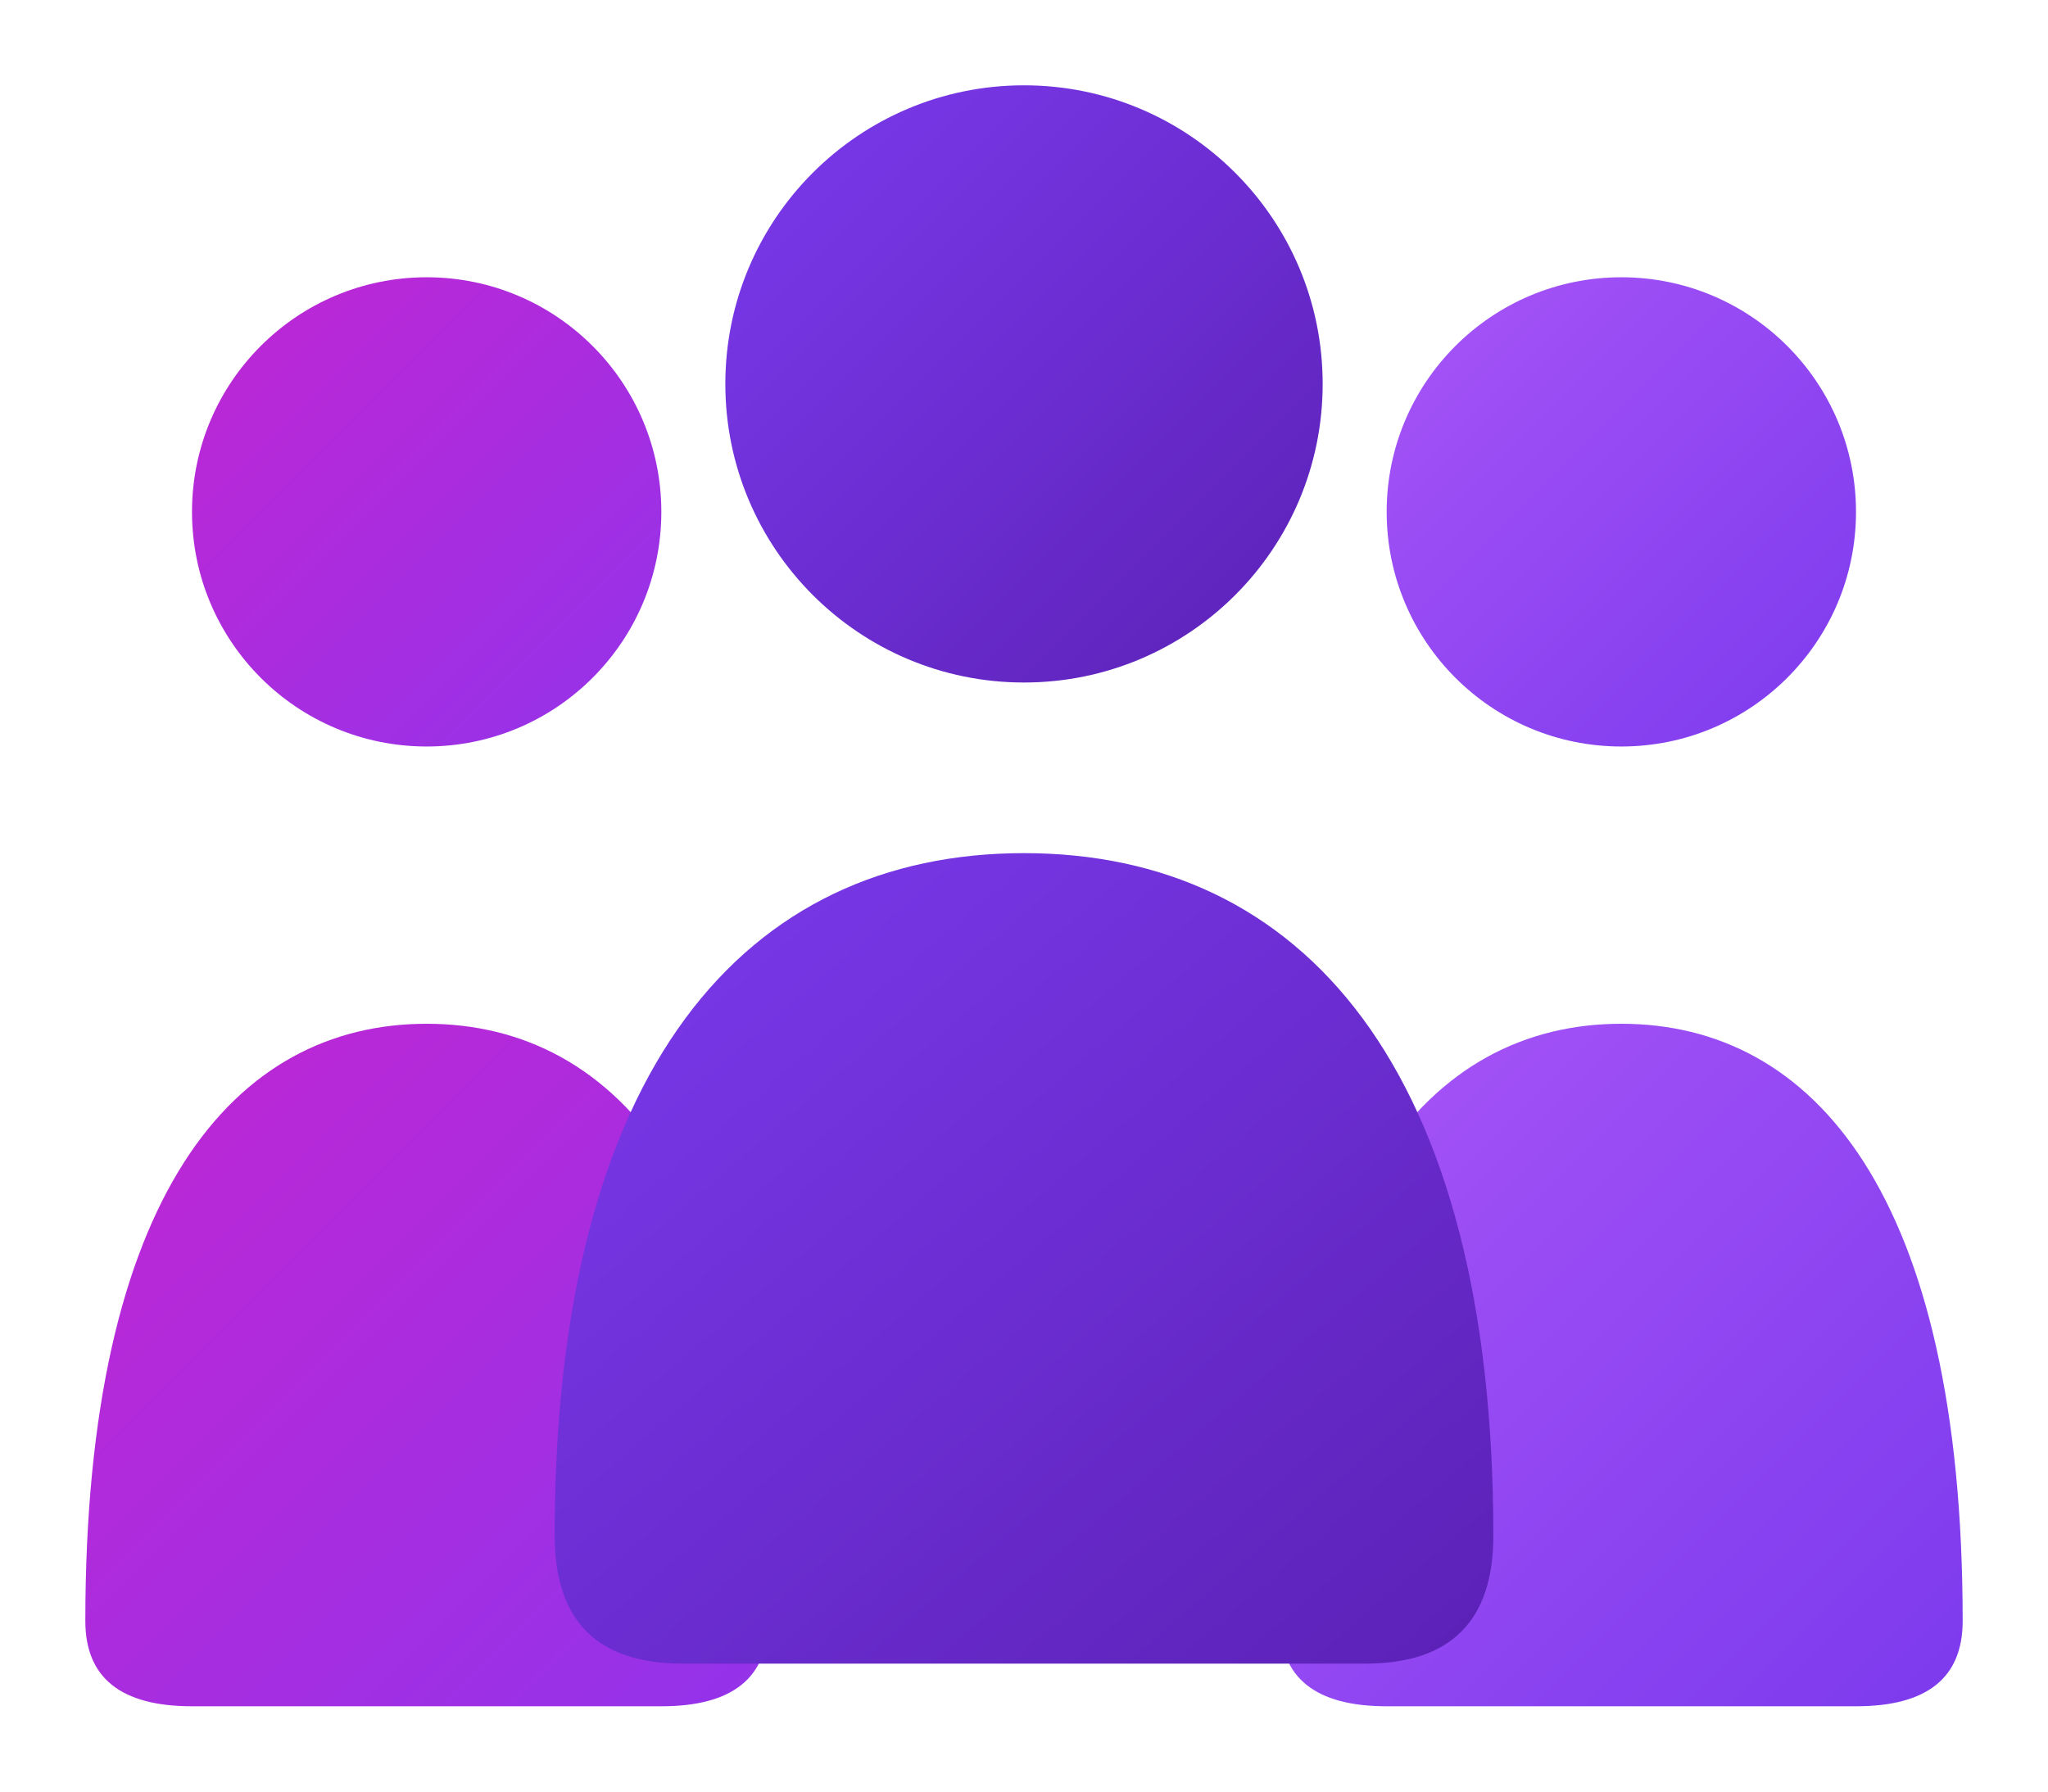
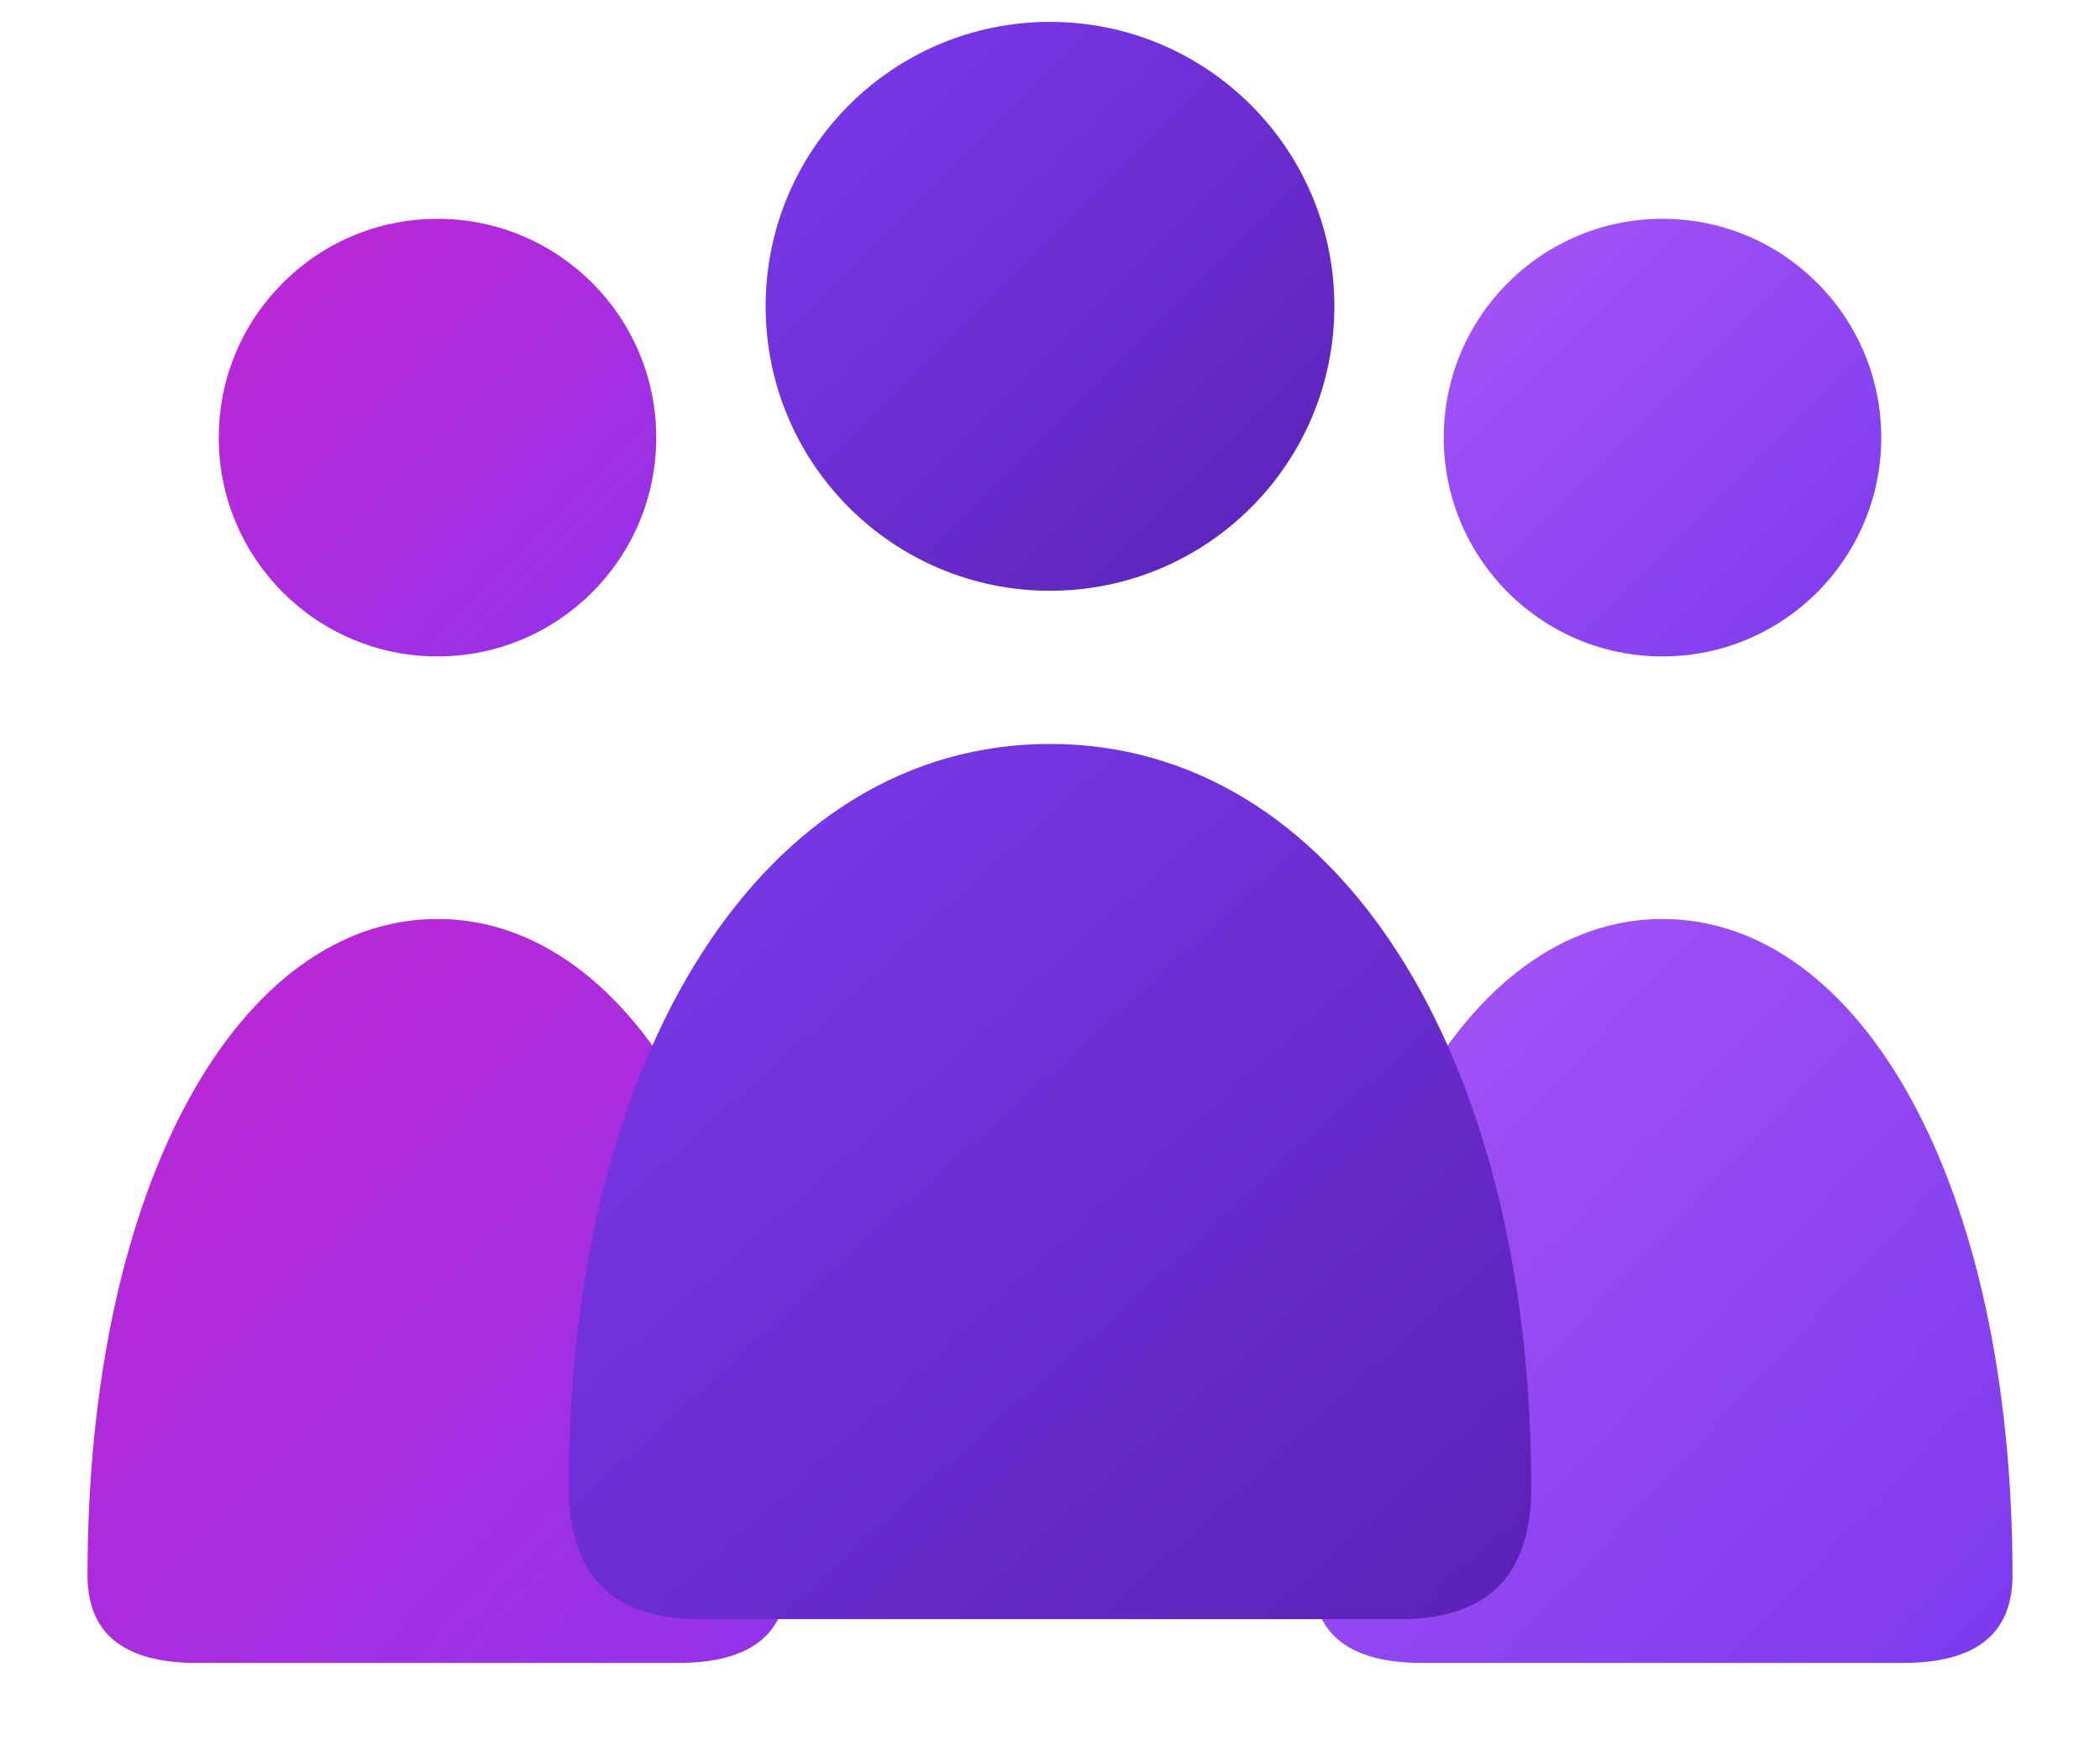
- <svg xmlns="http://www.w3.org/2000/svg" viewBox="0 0 48 42" width="48" height="42">
+ <svg xmlns="http://www.w3.org/2000/svg" viewBox="0 0 48 40" width="48" height="40">
  <defs>
    <linearGradient id="leftGradient" x1="0%" y1="0%" x2="100%" y2="100%">
      <stop offset="0%" stop-color="#c026d3" />
      <stop offset="100%" stop-color="#9333ea" />
    </linearGradient>
    <linearGradient id="centerGradient" x1="0%" y1="0%" x2="100%" y2="100%">
      <stop offset="0%" stop-color="#7c3aed" />
      <stop offset="100%" stop-color="#5b21b6" />
    </linearGradient>
    <linearGradient id="rightGradient" x1="0%" y1="0%" x2="100%" y2="100%">
      <stop offset="0%" stop-color="#a855f7" />
      <stop offset="100%" stop-color="#7c3aed" />
    </linearGradient>
    <style>
      .center-person {
        animation: lift-float 4s cubic-bezier(0.4, 0, 0.2, 1) infinite;
-         transform-origin: 24px 22px;
+         transform-origin: 24px 20px;
      }
      @keyframes lift-float {
        0%, 100% { transform: translateY(0); }
        50% { transform: translateY(-1px); }
      }
    </style>
  </defs>
-   <g transform="translate(0, 2)">
+   <g transform="translate(0, 1)">
    <g fill="url(#leftGradient)">
-       <circle cx="10" cy="10" r="5.5" />
-       <path d="M2 36 C2 26 5.5 22 10 22 C14.5 22 18 26 18 36 Q18 38 15.5 38 L4.5 38 Q2 38 2 36 Z" />
+       <circle cx="10" cy="9" r="5" />
+       <path d="M2 35 C2 26 5.5 20 10 20 C14.5 20 18 26 18 35 Q18 37 15.5 37 L4.5 37 Q2 37 2 35 Z" />
    </g>
    <g fill="url(#rightGradient)">
-       <circle cx="38" cy="10" r="5.5" />
-       <path d="M30 36 C30 26 33.5 22 38 22 C42.5 22 46 26 46 36 Q46 38 43.5 38 L32.5 38 Q30 38 30 36 Z" />
+       <circle cx="38" cy="9" r="5" />
+       <path d="M30 35 C30 26 33.5 20 38 20 C42.5 20 46 26 46 35 Q46 37 43.5 37 L32.5 37 Q30 37 30 35 Z" />
    </g>
    <g class="center-person" fill="url(#centerGradient)">
-       <circle cx="24" cy="7" r="7" />
-       <path d="M13 34 C13 23 17.5 18 24 18 C30.5 18 35 23 35 34 Q35 37 32 37 L16 37 Q13 37 13 34 Z" />
+       <circle cx="24" cy="6" r="6.5" />
+       <path d="M13 33 C13 23 17.5 16 24 16 C30.5 16 35 23 35 33 Q35 36 32 36 L16 36 Q13 36 13 33 Z" />
    </g>
  </g>
</svg>
